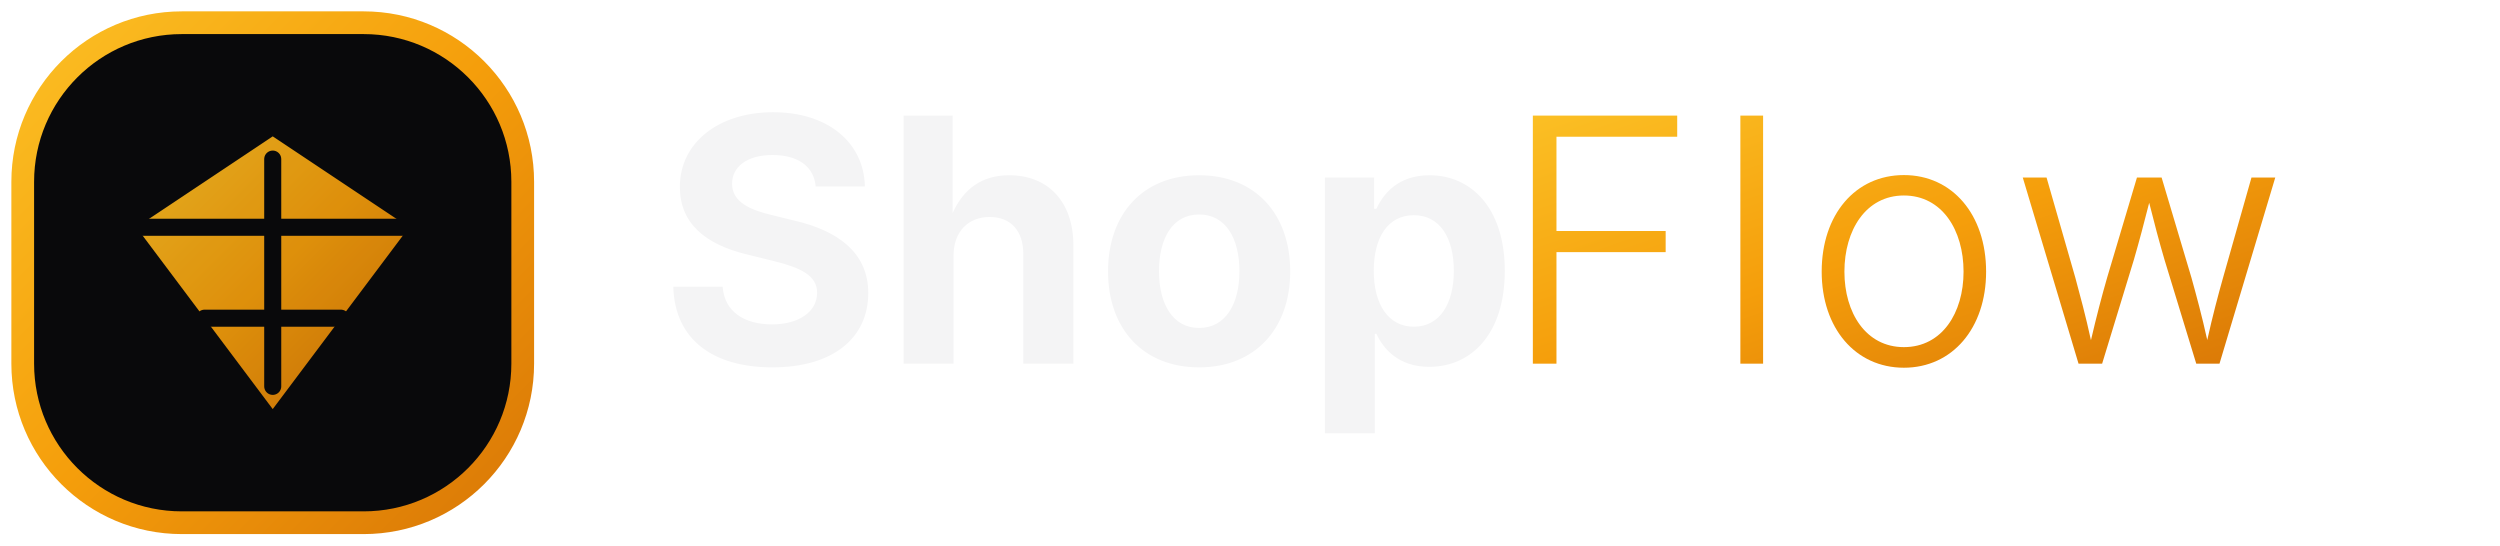
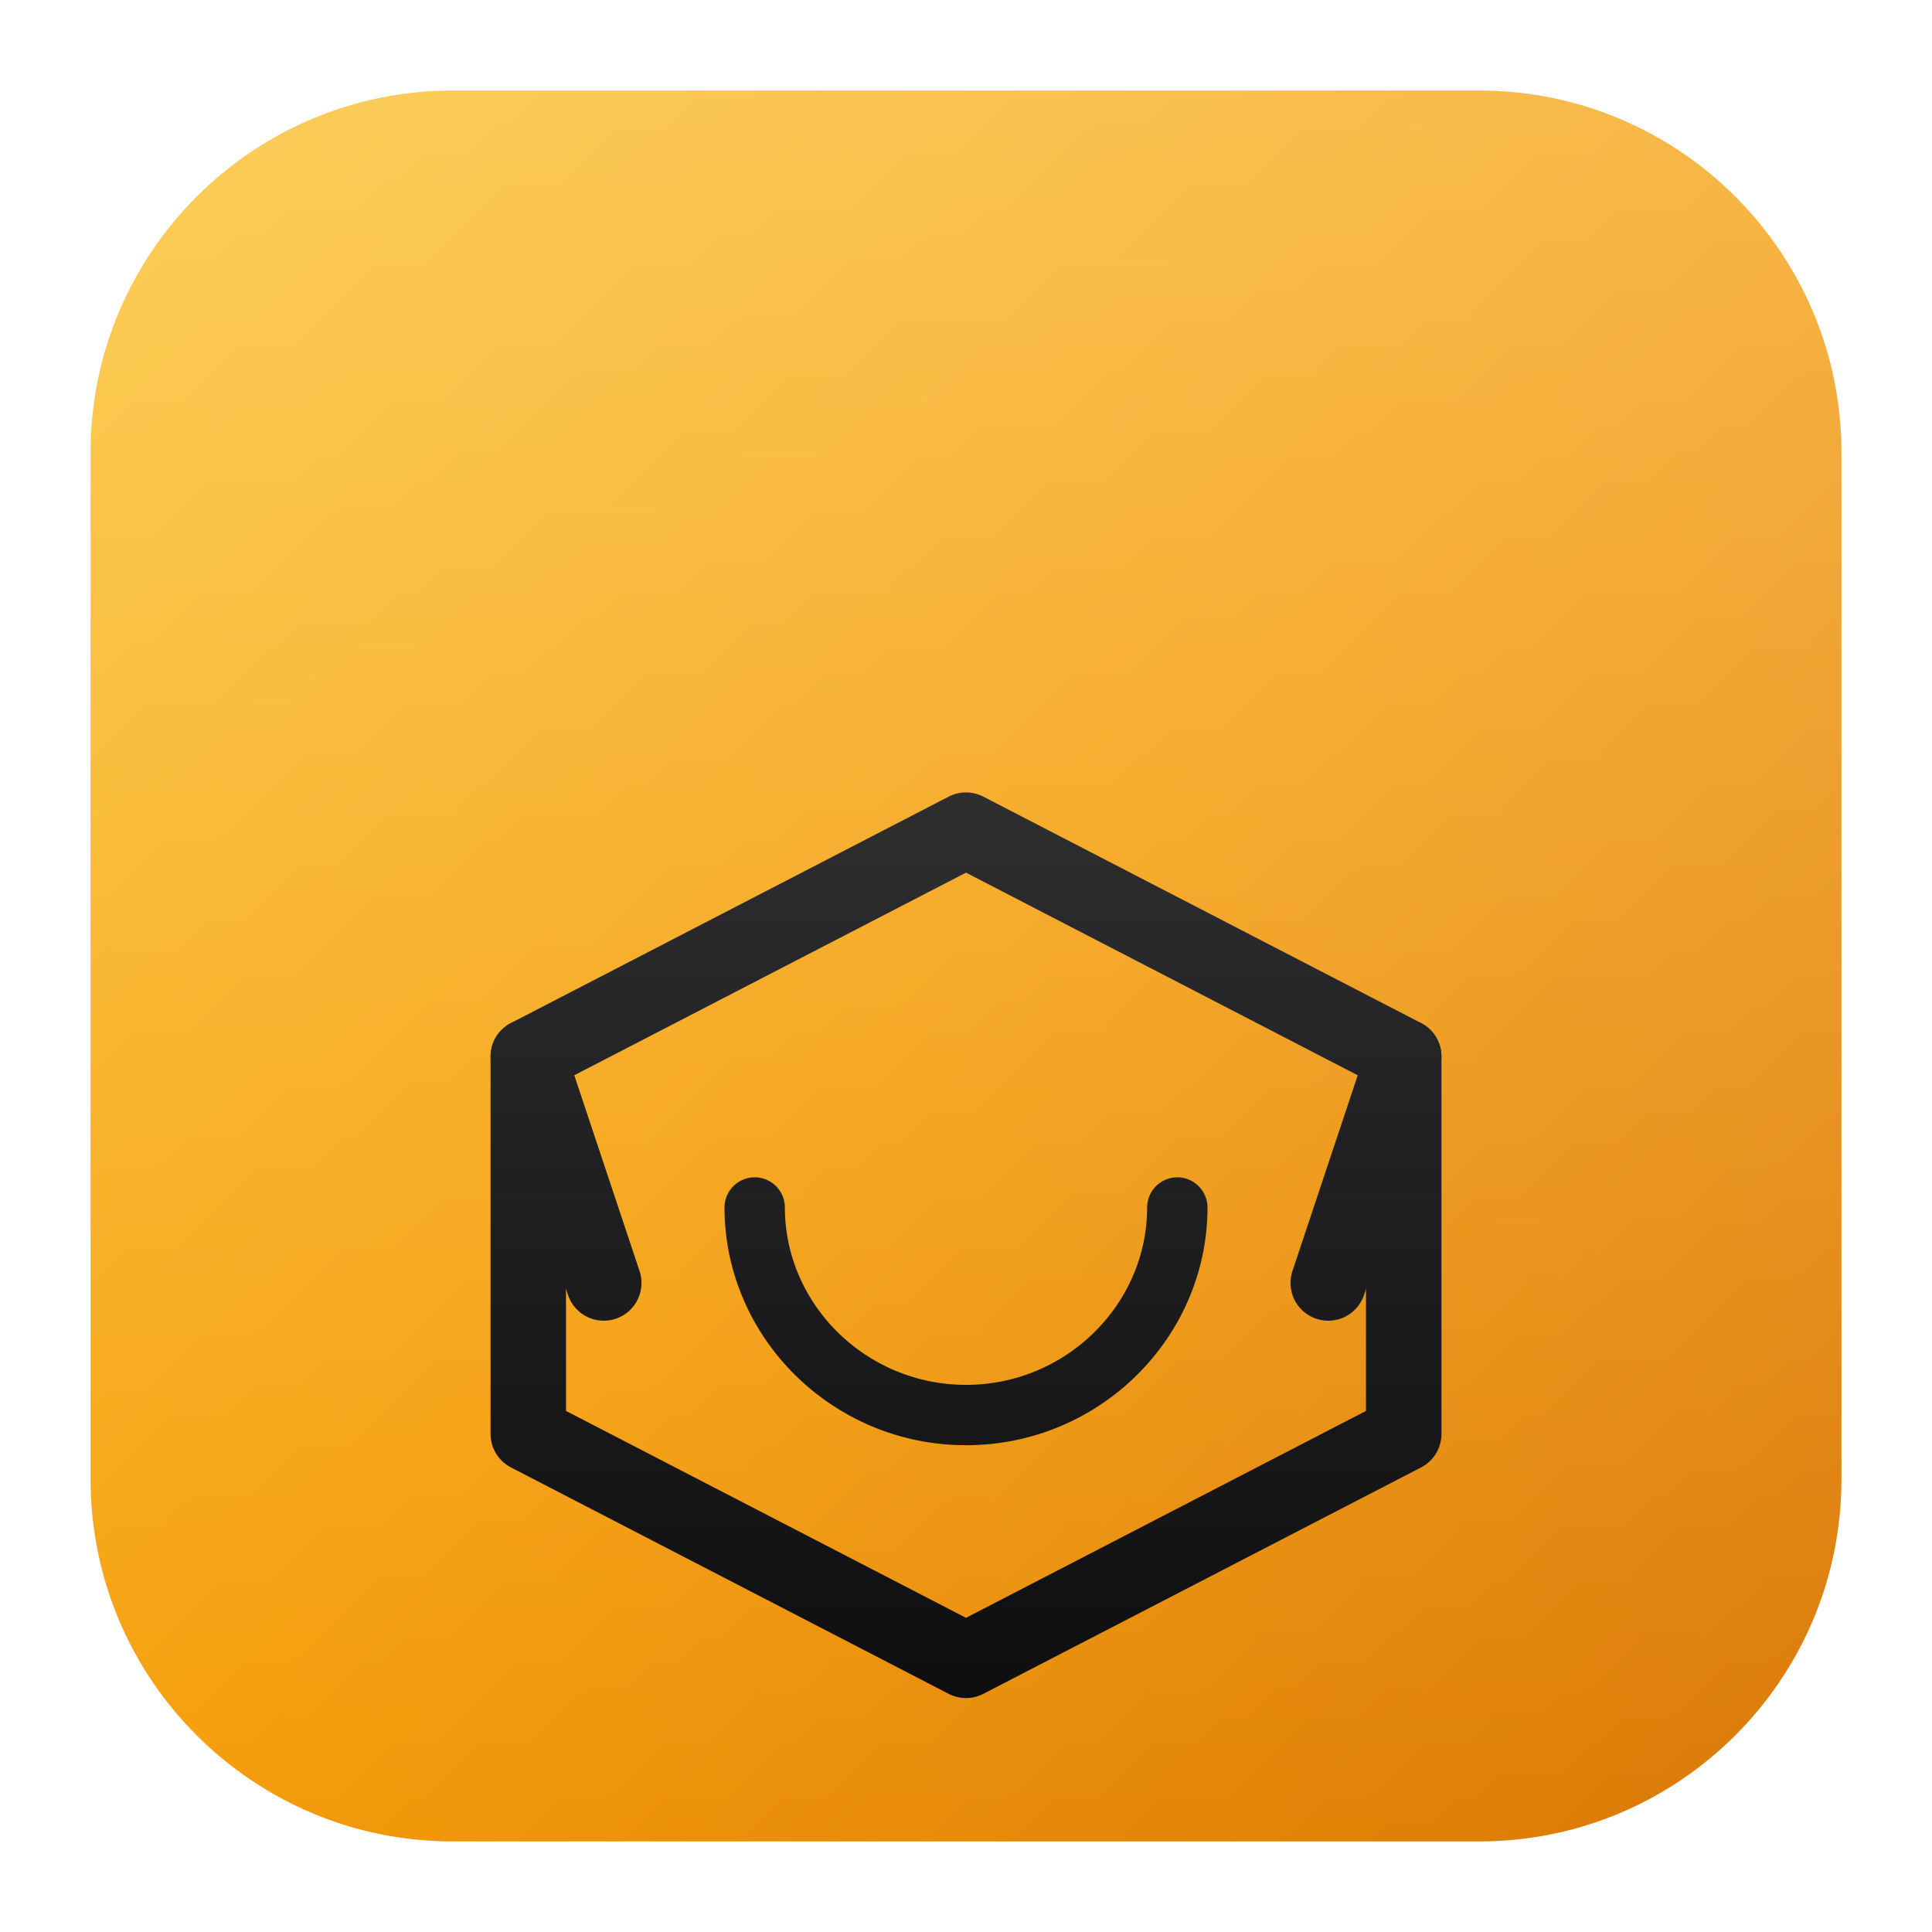
- <svg xmlns="http://www.w3.org/2000/svg" viewBox="0 0 220 48" fill="none">
+ <svg xmlns="http://www.w3.org/2000/svg" viewBox="0 0 512 512" fill="none">
  <defs>
-     <linearGradient id="lg" x1="0" y1="0" x2="1" y2="1">
+     <linearGradient id="bg" x1="0" y1="0" x2="1" y2="1">
      <stop offset="0%" stop-color="#fbbf24" />
      <stop offset="50%" stop-color="#f59e0b" />
      <stop offset="100%" stop-color="#d97706" />
    </linearGradient>
-     <linearGradient id="lg2" x1="0" y1="0" x2="1" y2="1">
-       <stop offset="0%" stop-color="#f59e0b" />
-       <stop offset="100%" stop-color="#b45309" />
+     <linearGradient id="shine" x1="0" y1="0" x2="0" y2="1">
+       <stop offset="0%" stop-color="rgba(255,255,255,0.25)" />
+       <stop offset="100%" stop-color="rgba(255,255,255,0)" />
    </linearGradient>
  </defs>
-   <rect x="2" y="2" width="44" height="44" rx="14" fill="#09090b" stroke="url(#lg)" stroke-width="2" />
-   <path d="M12 20L24 12L36 20L30 28L24 36L18 28L12 20Z" fill="url(#lg)" opacity="0.9" />
-   <path d="M24 14L24 34" stroke="#09090b" stroke-width="1.5" stroke-linecap="round" />
-   <path d="M12 20L36 20" stroke="#09090b" stroke-width="1.5" stroke-linecap="round" />
-   <path d="M18 28L30 28" stroke="#09090b" stroke-width="1.5" stroke-linecap="round" />
-   <text x="58" y="32" font-family="Inter,-apple-system,sans-serif" font-weight="700" font-size="30" letter-spacing="0" fill="#f4f4f5">Shop</text>
-   <text x="132" y="32" font-family="Inter,-apple-system,sans-serif" font-weight="300" font-size="30" letter-spacing="1" fill="url(#lg)">Flow</text>
+   <rect x="24" y="24" width="464" height="464" rx="96" fill="url(#bg)" />
+   <path d="M160 340L140 280L256 220L372 280L352 340" stroke="#09090b" stroke-width="20" stroke-linecap="round" stroke-linejoin="round" />
+   <path d="M140 280V380L256 440L372 380V280" stroke="#09090b" stroke-width="20" stroke-linecap="round" stroke-linejoin="round" />
+   <path d="M200 320C200 350 225 375 256 375C287 375 312 350 312 320" stroke="#09090b" stroke-width="16" stroke-linecap="round" stroke-linejoin="round" />
+   <rect x="24" y="24" width="464" height="464" rx="96" fill="url(#shine)" />
</svg>
